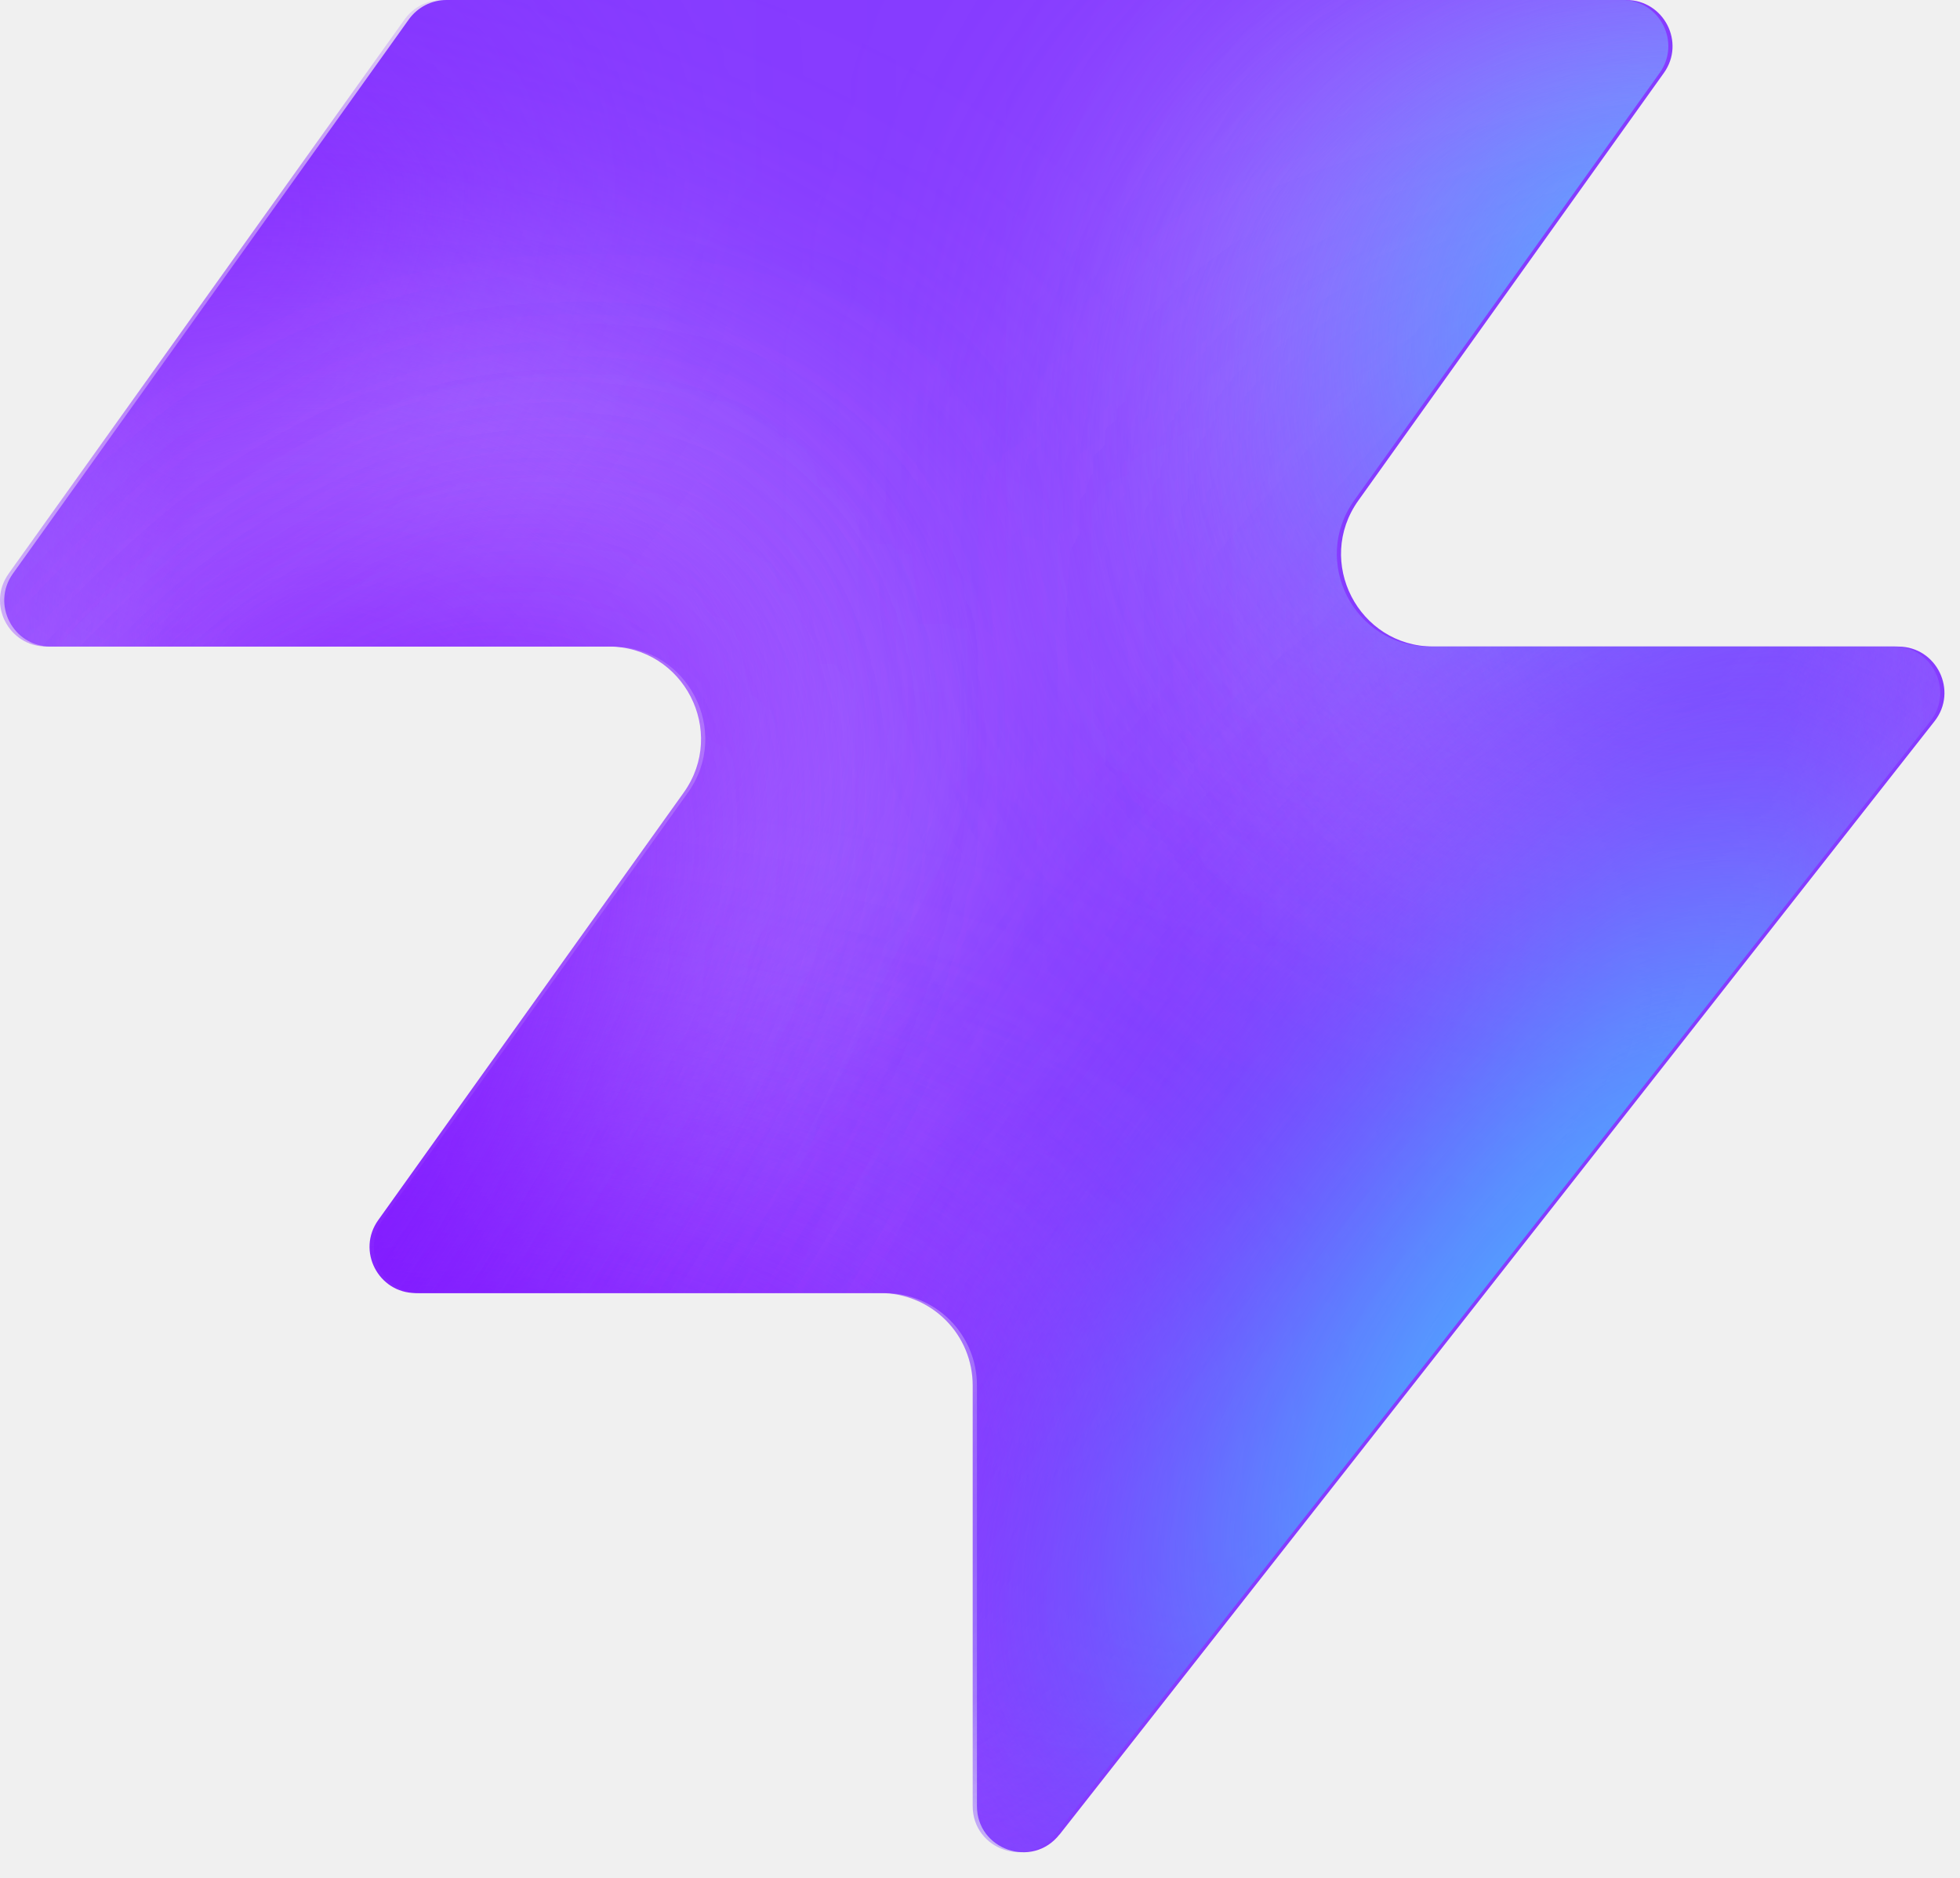
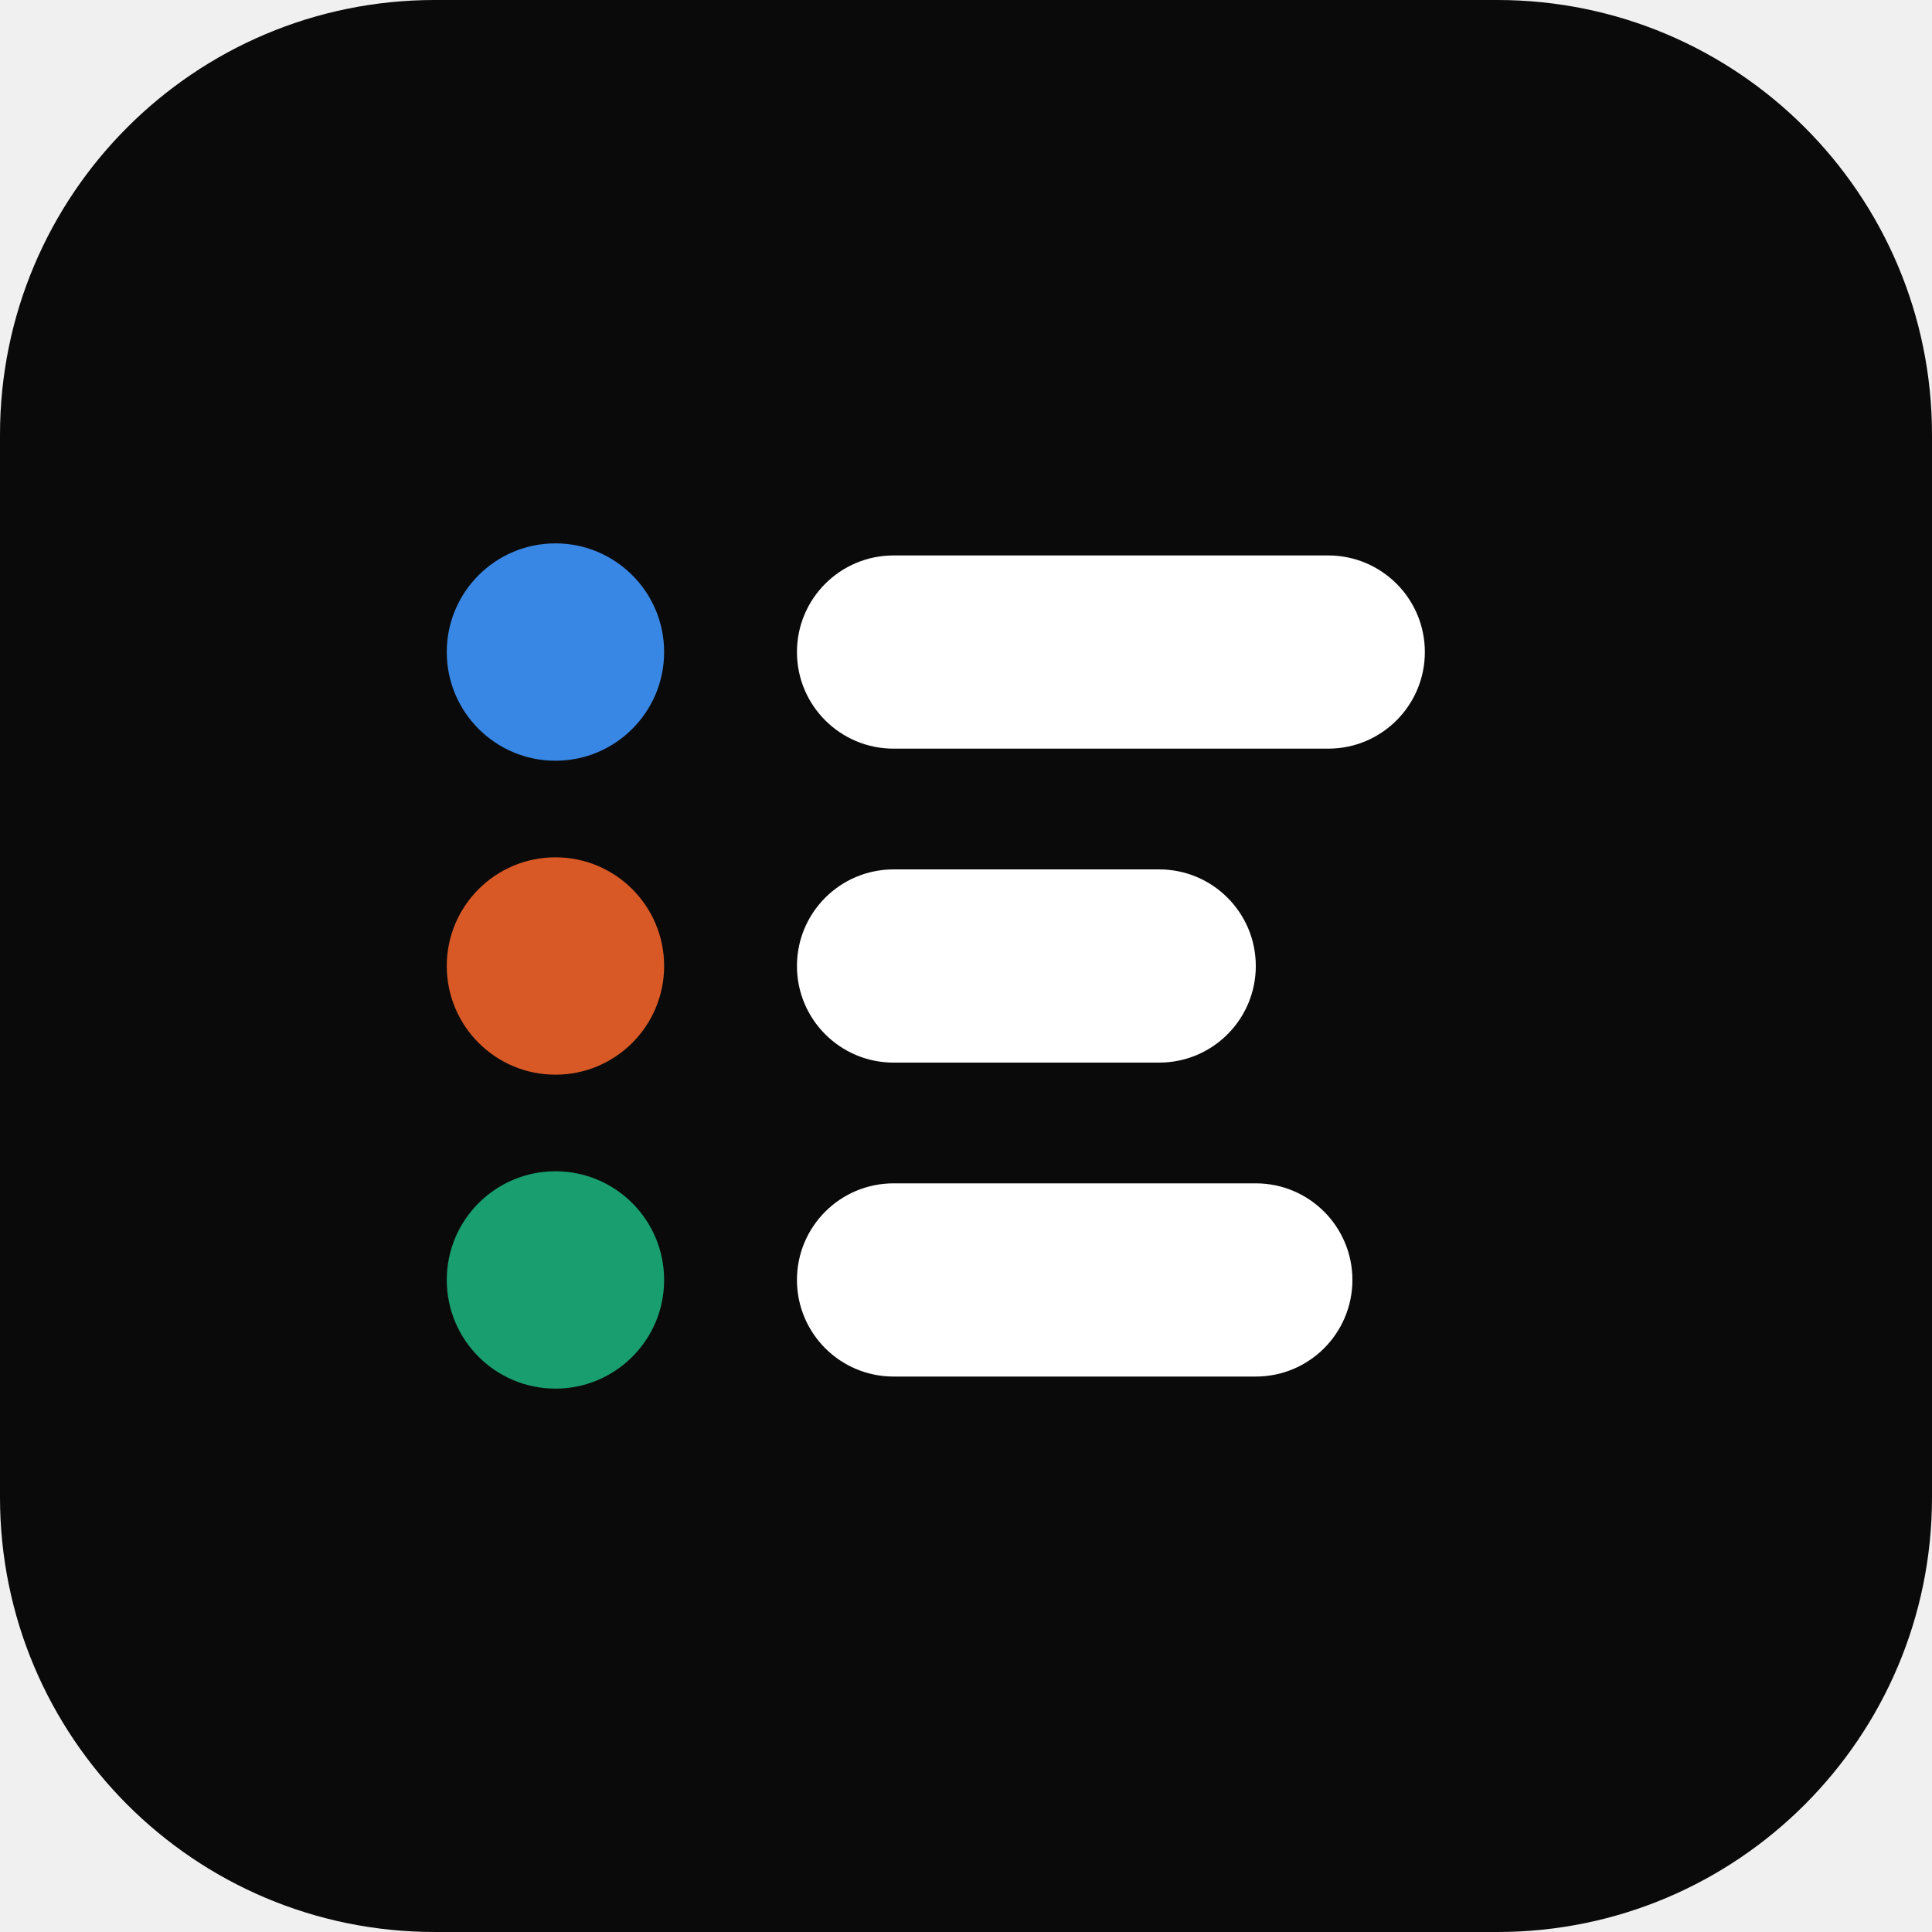
- <svg xmlns="http://www.w3.org/2000/svg" width="48" height="46" fill="none" viewBox="0 0 48 46">
-   <path fill="#863bff" d="M25.946 44.938c-.664.845-2.021.375-2.021-.698V33.937a2.26 2.26 0 0 0-2.262-2.262H10.287c-.92 0-1.456-1.04-.92-1.788l7.48-10.471c1.07-1.497 0-3.578-1.842-3.578H1.237c-.92 0-1.456-1.04-.92-1.788L10.013.474c.214-.297.556-.474.92-.474h28.894c.92 0 1.456 1.04.92 1.788l-7.48 10.471c-1.07 1.498 0 3.579 1.842 3.579h11.377c.943 0 1.473 1.088.89 1.83L25.947 44.94z" style="fill:#863bff;fill:color(display-p3 .525 .23 1);fill-opacity:1" />
-   <mask id="a" width="48" height="46" x="0" y="0" maskUnits="userSpaceOnUse" style="mask-type:alpha">
-     <path fill="#000" d="M25.842 44.938c-.664.844-2.021.375-2.021-.698V33.937a2.26 2.26 0 0 0-2.262-2.262H10.183c-.92 0-1.456-1.04-.92-1.788l7.48-10.471c1.07-1.498 0-3.579-1.842-3.579H1.133c-.92 0-1.456-1.04-.92-1.787L9.91.473c.214-.297.556-.474.92-.474h28.894c.92 0 1.456 1.04.92 1.788l-7.48 10.471c-1.07 1.498 0 3.578 1.842 3.578h11.377c.943 0 1.473 1.088.89 1.832L25.843 44.94z" style="fill:#000;fill-opacity:1" />
-   </mask>
-   <g mask="url(#a)">
-     <g filter="url(#b)">
-       <ellipse cx="5.508" cy="14.704" fill="#ede6ff" rx="5.508" ry="14.704" style="fill:#ede6ff;fill:color(display-p3 .927 .903 1);fill-opacity:1" transform="matrix(.00324 1 1 -.00324 -4.47 31.516)" />
-     </g>
-     <g filter="url(#c)">
-       <ellipse cx="10.399" cy="29.851" fill="#ede6ff" rx="10.399" ry="29.851" style="fill:#ede6ff;fill:color(display-p3 .927 .903 1);fill-opacity:1" transform="matrix(.00324 1 1 -.00324 -39.328 7.883)" />
-     </g>
-     <g filter="url(#d)">
-       <ellipse cx="5.508" cy="30.487" fill="#7e14ff" rx="5.508" ry="30.487" style="fill:#7e14ff;fill:color(display-p3 .492 .077 1);fill-opacity:1" transform="rotate(89.814 -25.913 -14.639)scale(1 -1)" />
-     </g>
-     <g filter="url(#e)">
-       <ellipse cx="5.508" cy="30.599" fill="#7e14ff" rx="5.508" ry="30.599" style="fill:#7e14ff;fill:color(display-p3 .492 .077 1);fill-opacity:1" transform="rotate(89.814 -32.644 -3.334)scale(1 -1)" />
-     </g>
-     <g filter="url(#f)">
-       <ellipse cx="5.508" cy="30.599" fill="#7e14ff" rx="5.508" ry="30.599" style="fill:#7e14ff;fill:color(display-p3 .492 .077 1);fill-opacity:1" transform="matrix(.00324 1 1 -.00324 -34.34 30.47)" />
-     </g>
-     <g filter="url(#g)">
-       <ellipse cx="14.072" cy="22.078" fill="#ede6ff" rx="14.072" ry="22.078" style="fill:#ede6ff;fill:color(display-p3 .927 .903 1);fill-opacity:1" transform="rotate(93.35 24.506 48.493)scale(-1 1)" />
-     </g>
-     <g filter="url(#h)">
-       <ellipse cx="3.47" cy="21.501" fill="#7e14ff" rx="3.47" ry="21.501" style="fill:#7e14ff;fill:color(display-p3 .492 .077 1);fill-opacity:1" transform="rotate(89.009 28.708 47.59)scale(-1 1)" />
-     </g>
-     <g filter="url(#i)">
-       <ellipse cx="3.47" cy="21.501" fill="#7e14ff" rx="3.47" ry="21.501" style="fill:#7e14ff;fill:color(display-p3 .492 .077 1);fill-opacity:1" transform="rotate(89.009 28.708 47.59)scale(-1 1)" />
-     </g>
-     <g filter="url(#j)">
-       <ellipse cx=".387" cy="8.972" fill="#7e14ff" rx="4.407" ry="29.108" style="fill:#7e14ff;fill:color(display-p3 .492 .077 1);fill-opacity:1" transform="rotate(39.51 .387 8.972)" />
-     </g>
-     <g filter="url(#k)">
-       <ellipse cx="47.523" cy="-6.092" fill="#7e14ff" rx="4.407" ry="29.108" style="fill:#7e14ff;fill:color(display-p3 .492 .077 1);fill-opacity:1" transform="rotate(37.892 47.523 -6.092)" />
-     </g>
-     <g filter="url(#l)">
-       <ellipse cx="41.412" cy="6.333" fill="#47bfff" rx="5.971" ry="9.665" style="fill:#47bfff;fill:color(display-p3 .28 .748 1);fill-opacity:1" transform="rotate(37.892 41.412 6.333)" />
-     </g>
-     <g filter="url(#m)">
-       <ellipse cx="-1.879" cy="38.332" fill="#7e14ff" rx="4.407" ry="29.108" style="fill:#7e14ff;fill:color(display-p3 .492 .077 1);fill-opacity:1" transform="rotate(37.892 -1.88 38.332)" />
-     </g>
-     <g filter="url(#n)">
-       <ellipse cx="-1.879" cy="38.332" fill="#7e14ff" rx="4.407" ry="29.108" style="fill:#7e14ff;fill:color(display-p3 .492 .077 1);fill-opacity:1" transform="rotate(37.892 -1.88 38.332)" />
-     </g>
-     <g filter="url(#o)">
-       <ellipse cx="35.651" cy="29.907" fill="#7e14ff" rx="4.407" ry="29.108" style="fill:#7e14ff;fill:color(display-p3 .492 .077 1);fill-opacity:1" transform="rotate(37.892 35.651 29.907)" />
-     </g>
-     <g filter="url(#p)">
-       <ellipse cx="38.418" cy="32.4" fill="#47bfff" rx="5.971" ry="15.297" style="fill:#47bfff;fill:color(display-p3 .28 .748 1);fill-opacity:1" transform="rotate(37.892 38.418 32.4)" />
-     </g>
-   </g>
-   <defs>
-     <filter id="b" width="60.045" height="41.654" x="-19.77" y="16.149" color-interpolation-filters="sRGB" filterUnits="userSpaceOnUse">
-       <feFlood flood-opacity="0" result="BackgroundImageFix" />
-       <feBlend in="SourceGraphic" in2="BackgroundImageFix" result="shape" />
-       <feGaussianBlur result="effect1_foregroundBlur_2002_17158" stdDeviation="7.659" />
-     </filter>
-     <filter id="c" width="90.34" height="51.437" x="-54.613" y="-7.533" color-interpolation-filters="sRGB" filterUnits="userSpaceOnUse">
-       <feFlood flood-opacity="0" result="BackgroundImageFix" />
-       <feBlend in="SourceGraphic" in2="BackgroundImageFix" result="shape" />
-       <feGaussianBlur result="effect1_foregroundBlur_2002_17158" stdDeviation="7.659" />
-     </filter>
-     <filter id="d" width="79.355" height="29.4" x="-49.64" y="2.03" color-interpolation-filters="sRGB" filterUnits="userSpaceOnUse">
-       <feFlood flood-opacity="0" result="BackgroundImageFix" />
-       <feBlend in="SourceGraphic" in2="BackgroundImageFix" result="shape" />
-       <feGaussianBlur result="effect1_foregroundBlur_2002_17158" stdDeviation="4.596" />
-     </filter>
-     <filter id="e" width="79.579" height="29.4" x="-45.045" y="20.029" color-interpolation-filters="sRGB" filterUnits="userSpaceOnUse">
-       <feFlood flood-opacity="0" result="BackgroundImageFix" />
-       <feBlend in="SourceGraphic" in2="BackgroundImageFix" result="shape" />
-       <feGaussianBlur result="effect1_foregroundBlur_2002_17158" stdDeviation="4.596" />
-     </filter>
-     <filter id="f" width="79.579" height="29.4" x="-43.513" y="21.178" color-interpolation-filters="sRGB" filterUnits="userSpaceOnUse">
-       <feFlood flood-opacity="0" result="BackgroundImageFix" />
-       <feBlend in="SourceGraphic" in2="BackgroundImageFix" result="shape" />
-       <feGaussianBlur result="effect1_foregroundBlur_2002_17158" stdDeviation="4.596" />
-     </filter>
-     <filter id="g" width="74.749" height="58.852" x="15.756" y="-17.901" color-interpolation-filters="sRGB" filterUnits="userSpaceOnUse">
-       <feFlood flood-opacity="0" result="BackgroundImageFix" />
-       <feBlend in="SourceGraphic" in2="BackgroundImageFix" result="shape" />
-       <feGaussianBlur result="effect1_foregroundBlur_2002_17158" stdDeviation="7.659" />
-     </filter>
-     <filter id="h" width="61.377" height="25.362" x="23.548" y="2.284" color-interpolation-filters="sRGB" filterUnits="userSpaceOnUse">
-       <feFlood flood-opacity="0" result="BackgroundImageFix" />
-       <feBlend in="SourceGraphic" in2="BackgroundImageFix" result="shape" />
-       <feGaussianBlur result="effect1_foregroundBlur_2002_17158" stdDeviation="4.596" />
-     </filter>
-     <filter id="i" width="61.377" height="25.362" x="23.548" y="2.284" color-interpolation-filters="sRGB" filterUnits="userSpaceOnUse">
-       <feFlood flood-opacity="0" result="BackgroundImageFix" />
-       <feBlend in="SourceGraphic" in2="BackgroundImageFix" result="shape" />
-       <feGaussianBlur result="effect1_foregroundBlur_2002_17158" stdDeviation="4.596" />
-     </filter>
-     <filter id="j" width="56.045" height="63.649" x="-27.636" y="-22.853" color-interpolation-filters="sRGB" filterUnits="userSpaceOnUse">
-       <feFlood flood-opacity="0" result="BackgroundImageFix" />
-       <feBlend in="SourceGraphic" in2="BackgroundImageFix" result="shape" />
-       <feGaussianBlur result="effect1_foregroundBlur_2002_17158" stdDeviation="4.596" />
-     </filter>
-     <filter id="k" width="54.814" height="64.646" x="20.116" y="-38.415" color-interpolation-filters="sRGB" filterUnits="userSpaceOnUse">
-       <feFlood flood-opacity="0" result="BackgroundImageFix" />
-       <feBlend in="SourceGraphic" in2="BackgroundImageFix" result="shape" />
-       <feGaussianBlur result="effect1_foregroundBlur_2002_17158" stdDeviation="4.596" />
-     </filter>
-     <filter id="l" width="33.541" height="35.313" x="24.641" y="-11.323" color-interpolation-filters="sRGB" filterUnits="userSpaceOnUse">
-       <feFlood flood-opacity="0" result="BackgroundImageFix" />
-       <feBlend in="SourceGraphic" in2="BackgroundImageFix" result="shape" />
-       <feGaussianBlur result="effect1_foregroundBlur_2002_17158" stdDeviation="4.596" />
-     </filter>
-     <filter id="m" width="54.814" height="64.646" x="-29.286" y="6.009" color-interpolation-filters="sRGB" filterUnits="userSpaceOnUse">
-       <feFlood flood-opacity="0" result="BackgroundImageFix" />
-       <feBlend in="SourceGraphic" in2="BackgroundImageFix" result="shape" />
-       <feGaussianBlur result="effect1_foregroundBlur_2002_17158" stdDeviation="4.596" />
-     </filter>
-     <filter id="n" width="54.814" height="64.646" x="-29.286" y="6.009" color-interpolation-filters="sRGB" filterUnits="userSpaceOnUse">
-       <feFlood flood-opacity="0" result="BackgroundImageFix" />
-       <feBlend in="SourceGraphic" in2="BackgroundImageFix" result="shape" />
-       <feGaussianBlur result="effect1_foregroundBlur_2002_17158" stdDeviation="4.596" />
-     </filter>
-     <filter id="o" width="54.814" height="64.646" x="8.244" y="-2.416" color-interpolation-filters="sRGB" filterUnits="userSpaceOnUse">
-       <feFlood flood-opacity="0" result="BackgroundImageFix" />
-       <feBlend in="SourceGraphic" in2="BackgroundImageFix" result="shape" />
-       <feGaussianBlur result="effect1_foregroundBlur_2002_17158" stdDeviation="4.596" />
-     </filter>
-     <filter id="p" width="39.409" height="43.623" x="18.713" y="10.588" color-interpolation-filters="sRGB" filterUnits="userSpaceOnUse">
-       <feFlood flood-opacity="0" result="BackgroundImageFix" />
-       <feBlend in="SourceGraphic" in2="BackgroundImageFix" result="shape" />
-       <feGaussianBlur result="effect1_foregroundBlur_2002_17158" stdDeviation="4.596" />
-     </filter>
-   </defs>
+ <svg xmlns="http://www.w3.org/2000/svg" viewBox="0 0 160 160" width="160" height="160">
+   <rect width="160" height="160" rx="36" fill="#0a0a0a" />
+   <circle cx="46" cy="54" r="9" fill="#3987e5" />
+   <rect x="66" y="46" width="52" height="16" rx="8" fill="#ffffff" />
+   <circle cx="46" cy="80" r="9" fill="#d95926" />
+   <rect x="66" y="72" width="38" height="16" rx="8" fill="#ffffff" />
+   <circle cx="46" cy="106" r="9" fill="#199e70" />
+   <rect x="66" y="98" width="46" height="16" rx="8" fill="#ffffff" />
</svg>
